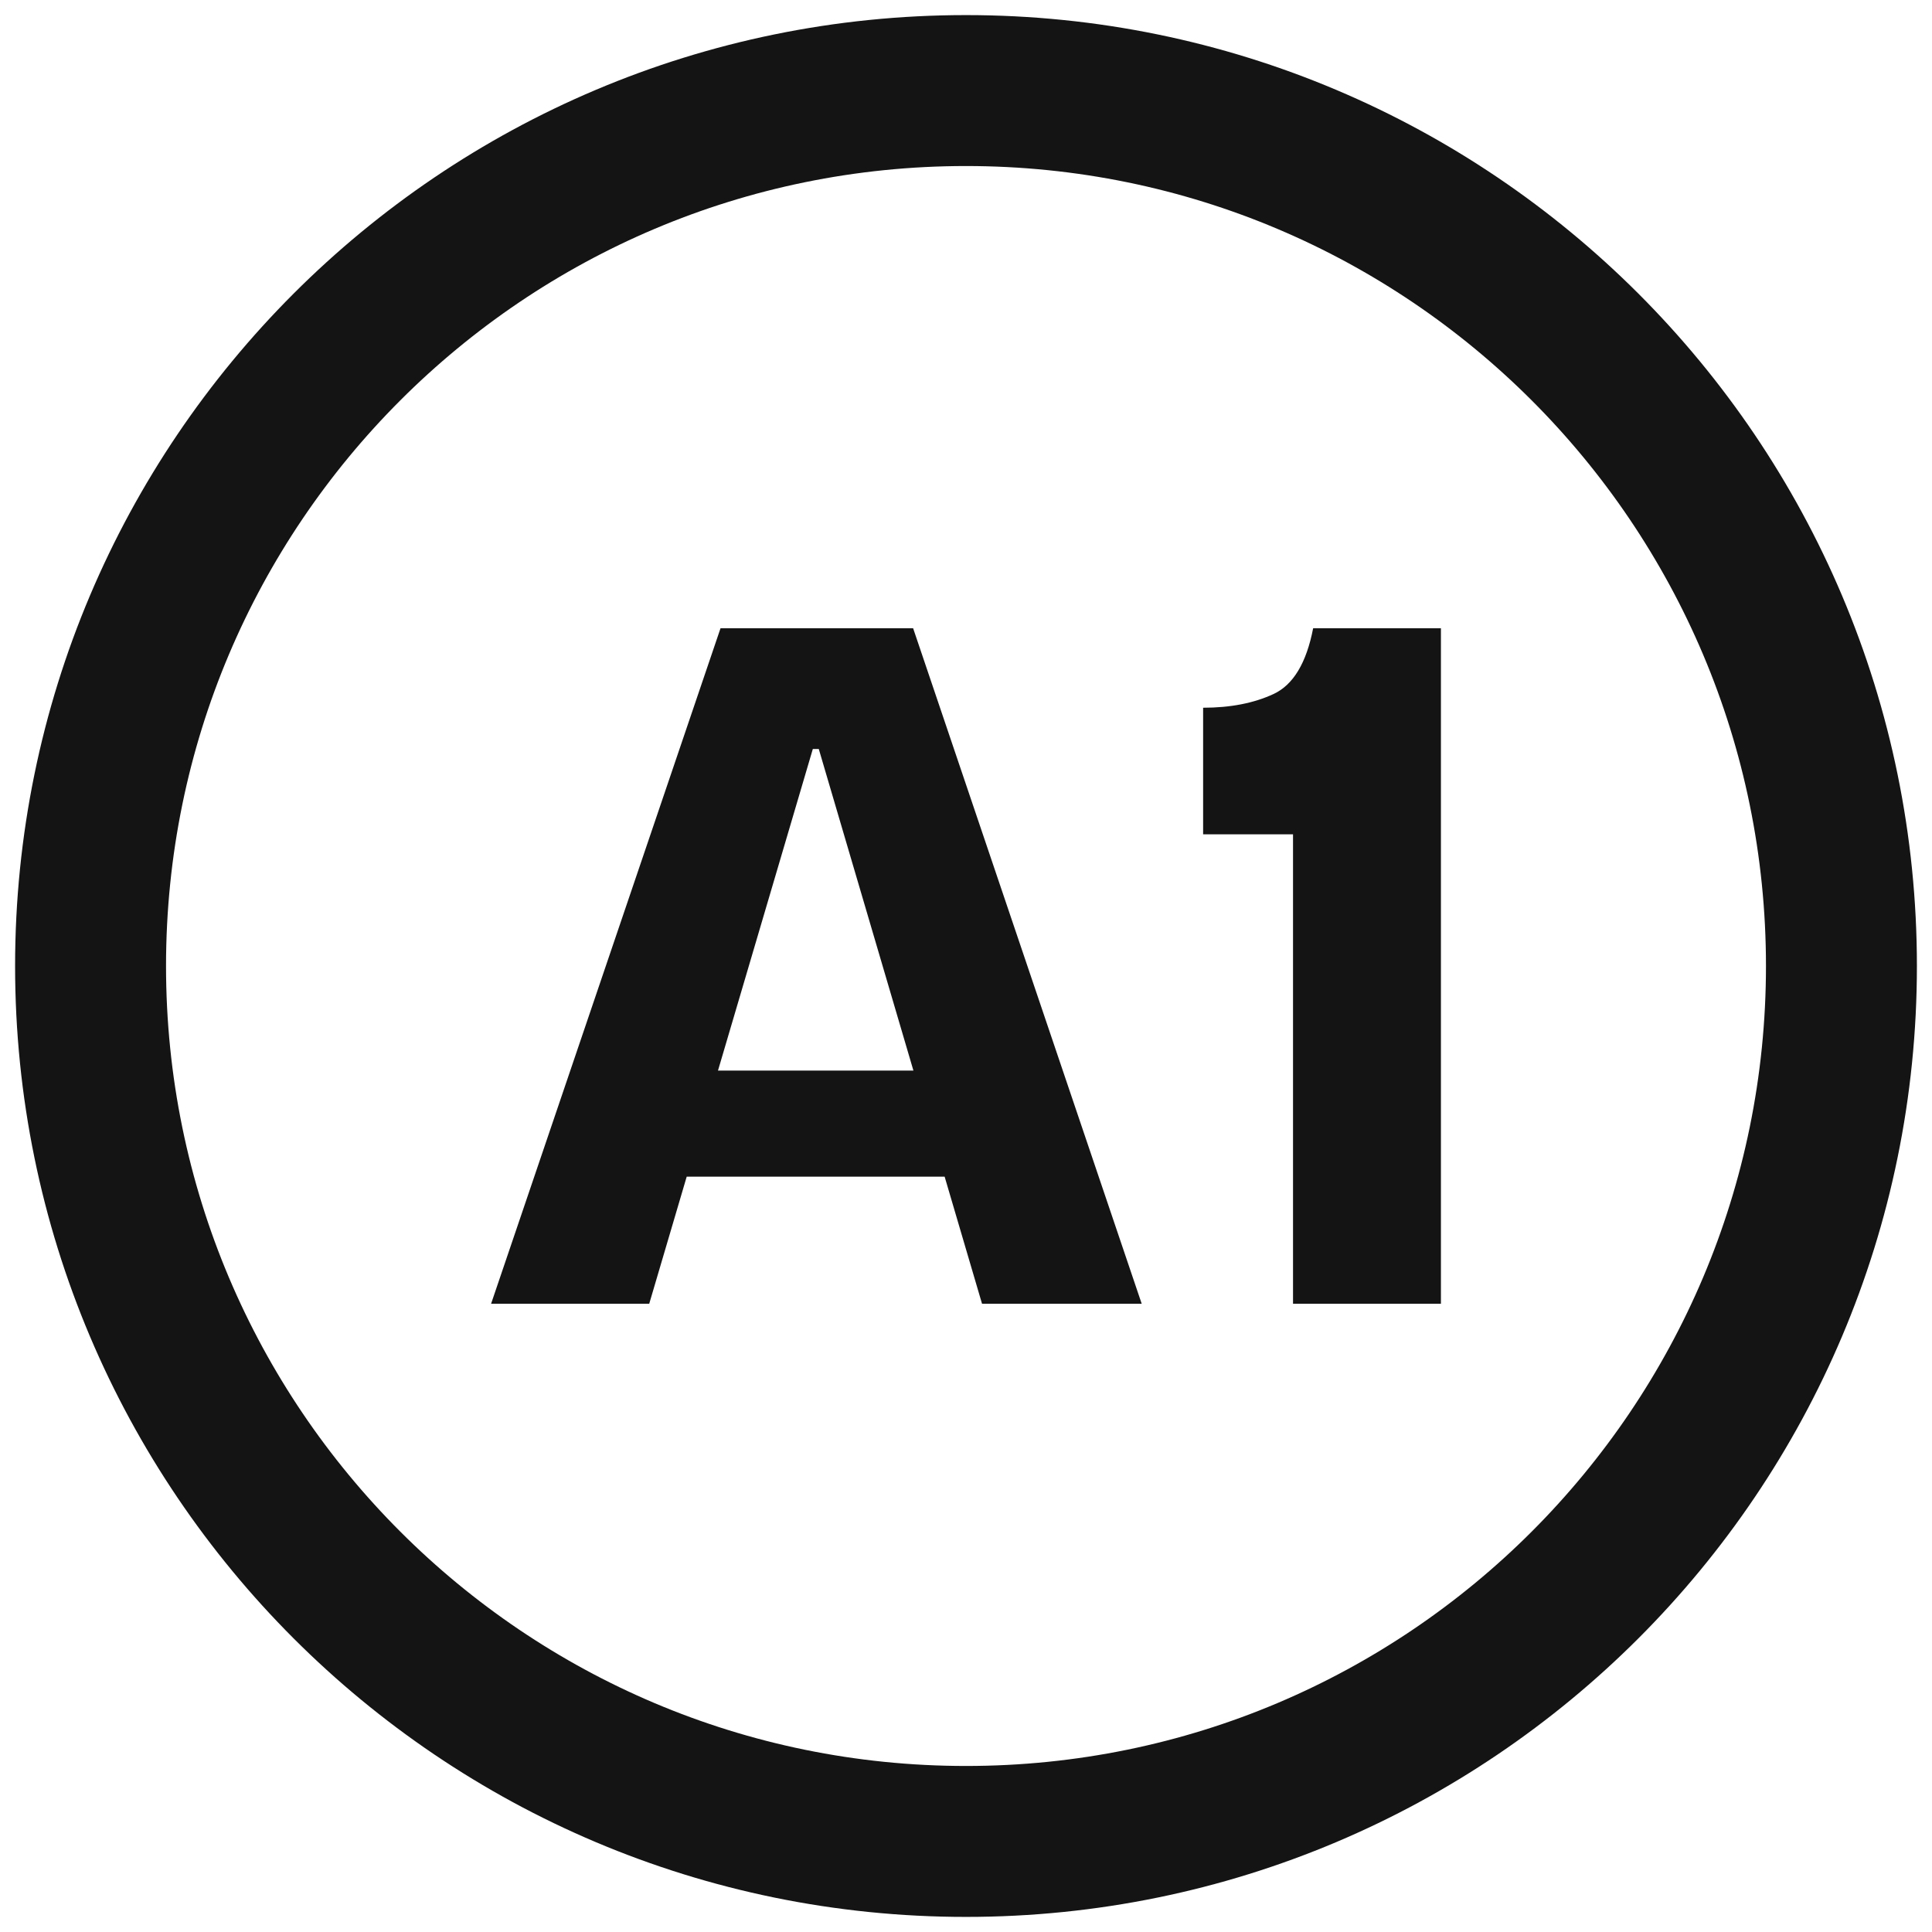
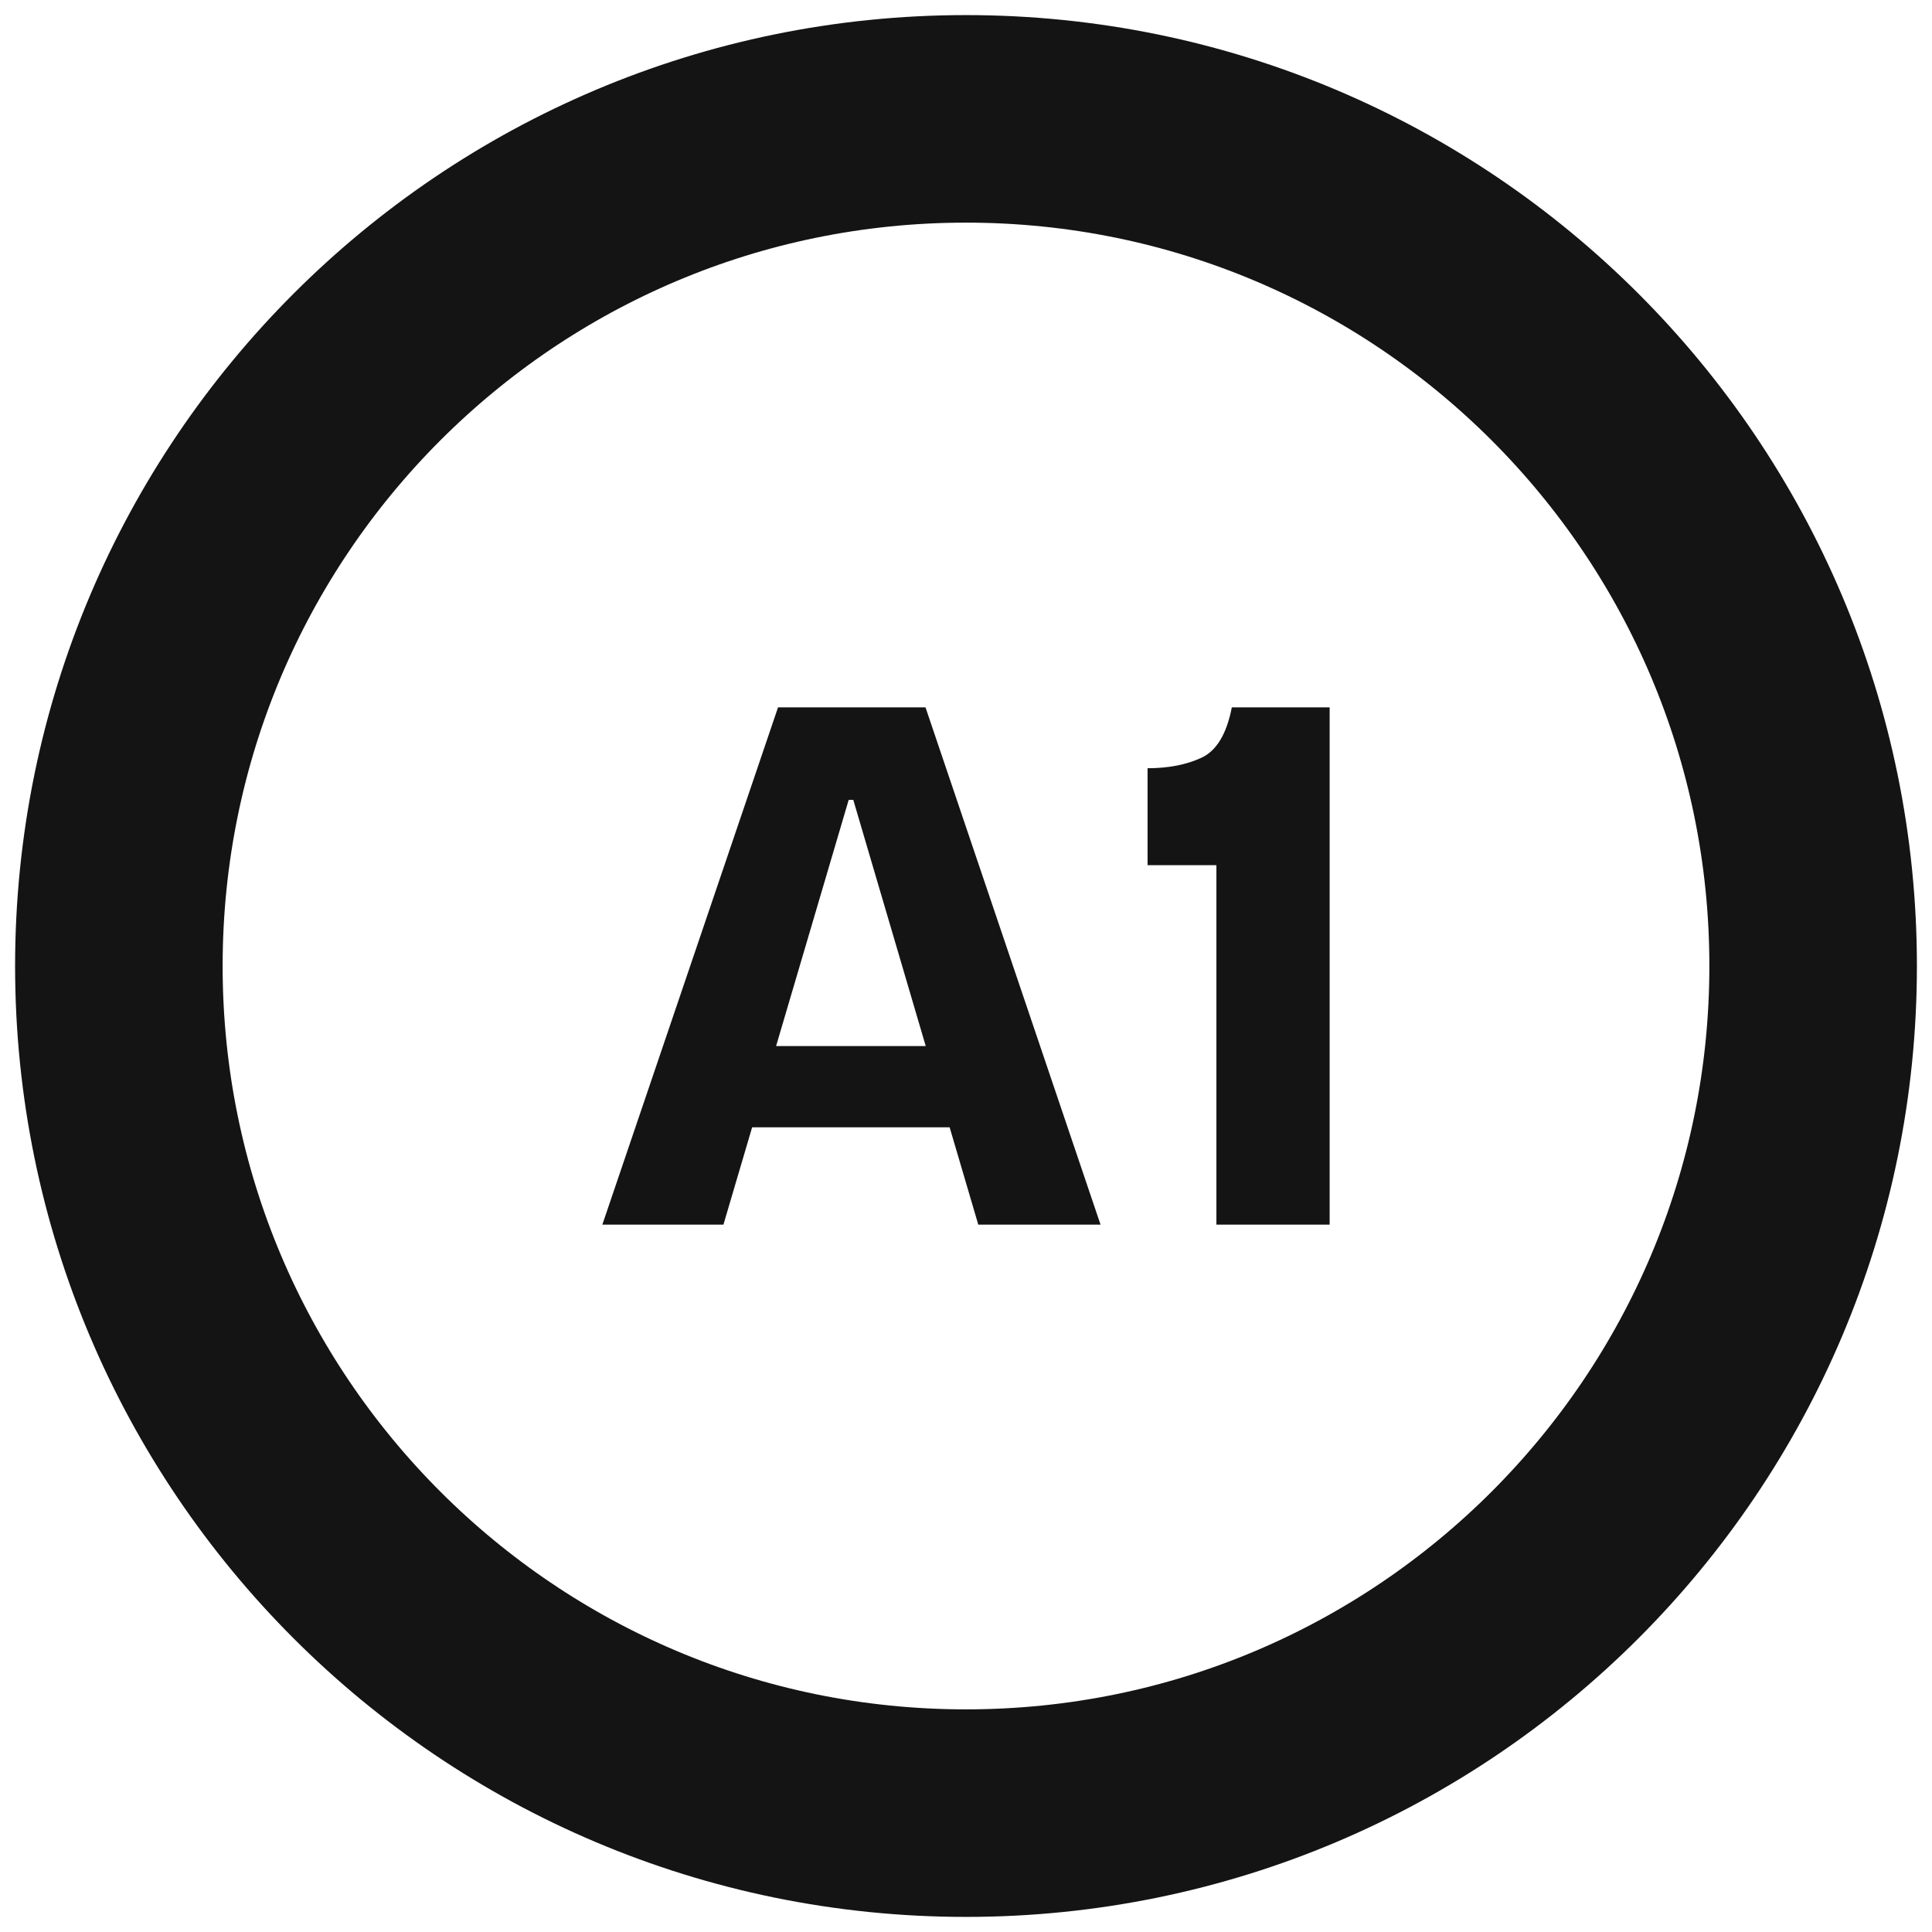
<svg xmlns="http://www.w3.org/2000/svg" viewBox="0 0 1024 1024" width="1024" height="1024">
-   <circle cx="512.0" cy="512.0" r="464.0" fill="none" stroke="#141414" stroke-width="80" />
+   <circle cx="512.0" cy="512.0" r="449.0" fill="none" stroke="#141414" stroke-width="110" />
  <g fill="#141414">
-     <g transform="translate(257.39 691.03) scale(0.5425 -0.5425)">
+     <g transform="translate(317.04 649.08) scale(0.4154 -0.4154)">
      <path d="M5.333 0 229.501 660H417.665L640.998 0H485.001L325.499 542.002H319.666L159.831 0ZM126 124.168V227.833H537.832V124.168Z" />
    </g>
-     <g transform="translate(627.28 691.03) scale(0.5425 -0.5425)">
+     <g transform="translate(600.27 649.08) scale(0.4154 -0.4154)">
      <path d="M107 0V458.669H19.167V582.334Q59.166 582.334 88 595.751Q116.833 609.167 126.667 660H251.498V0Z" />
    </g>
  </g>
</svg>
